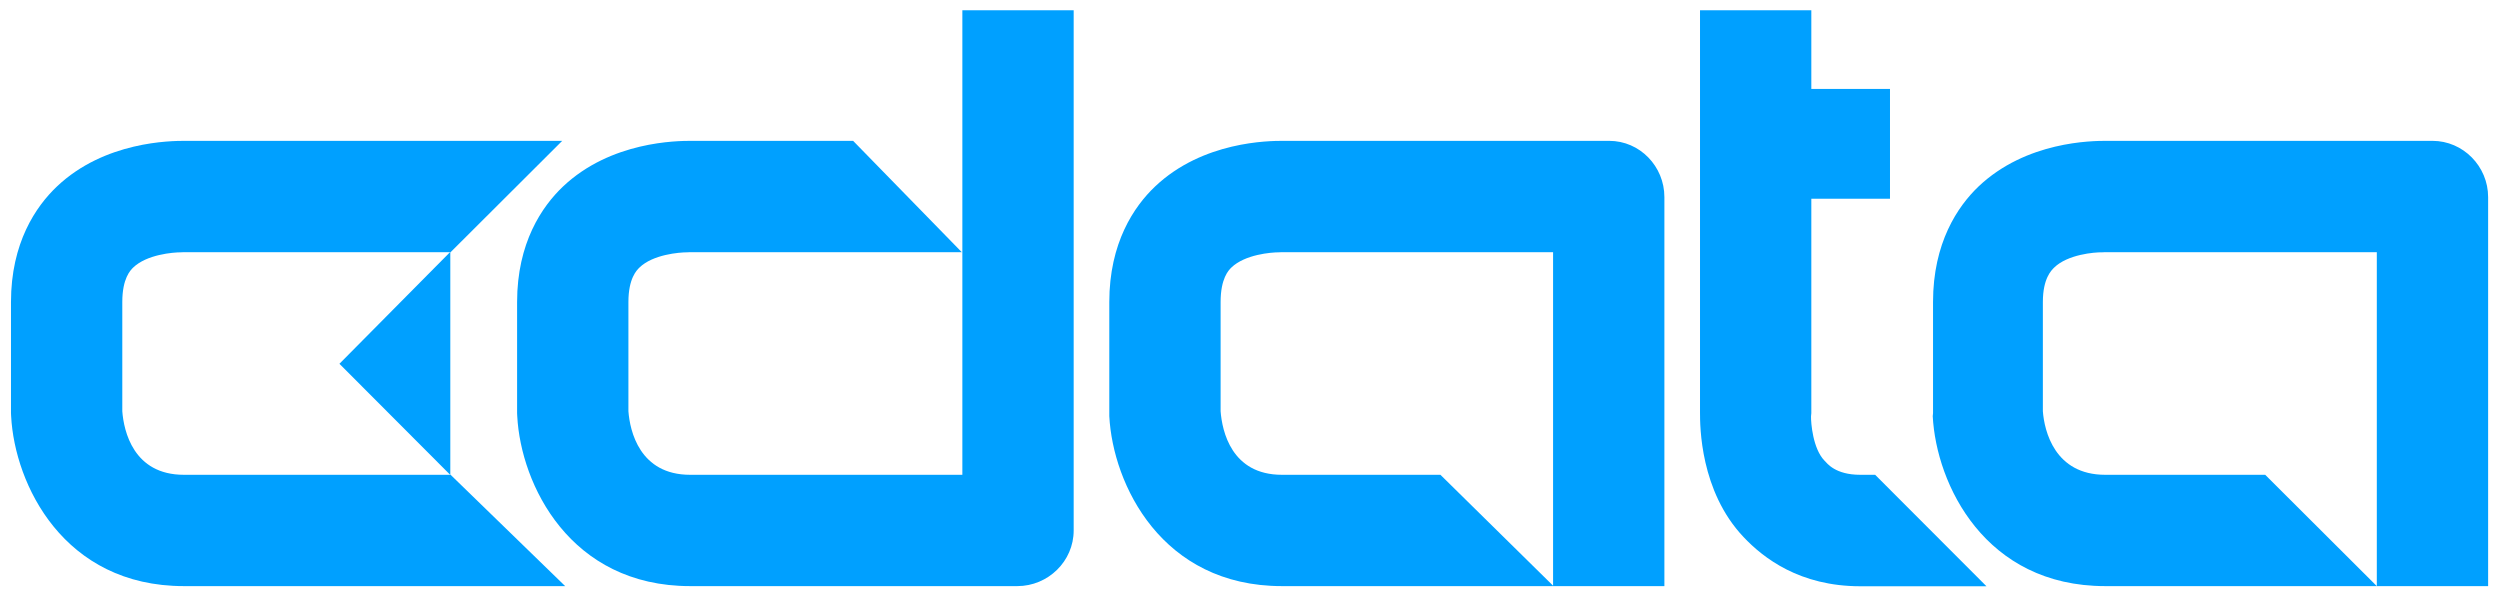
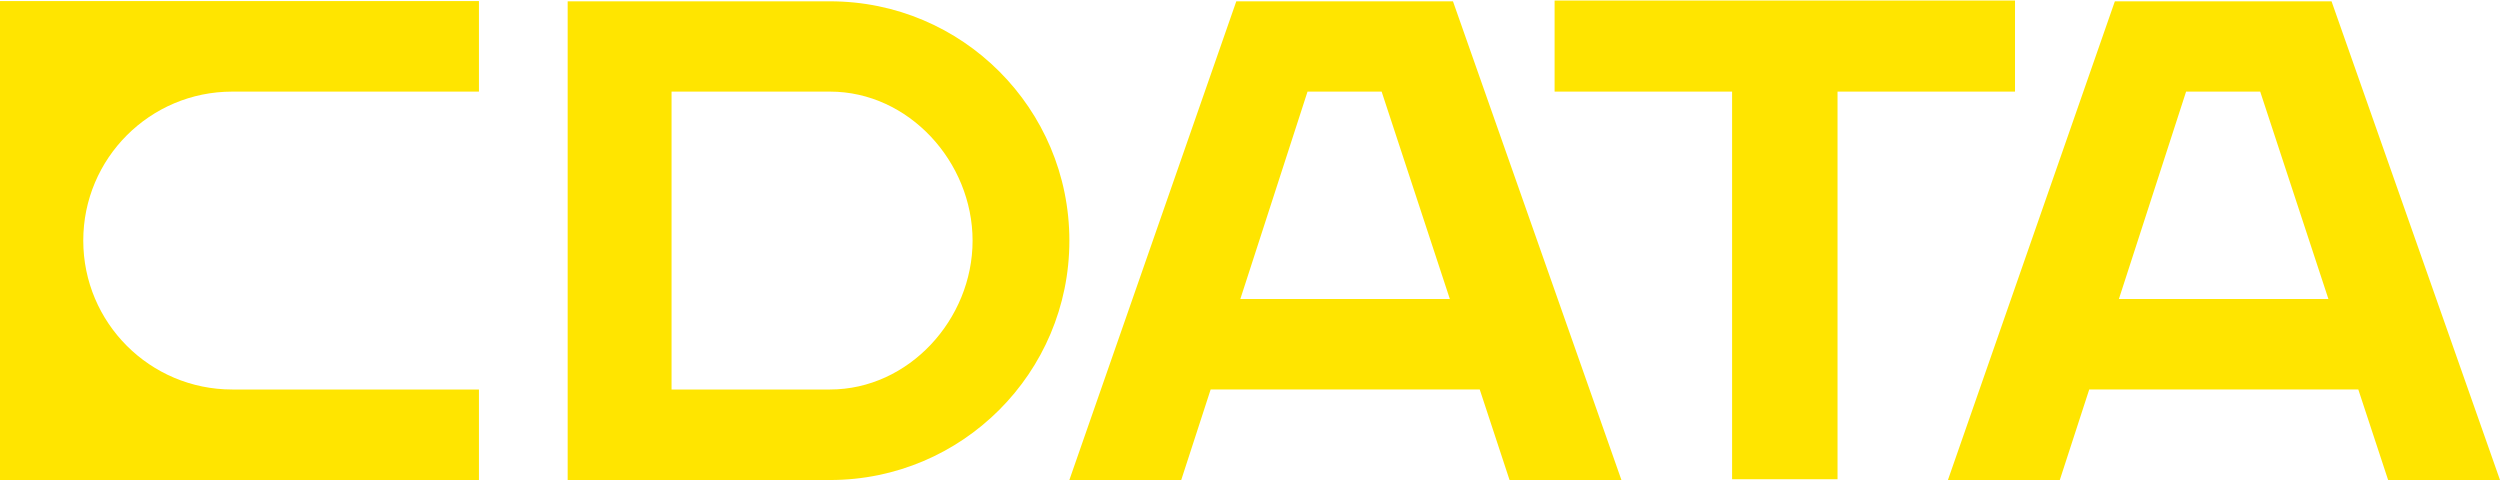
- <svg xmlns="http://www.w3.org/2000/svg" version="1.1" id="Layer_1" x="0" y="0" viewBox="0 0 1684.4 403.5" xml:space="preserve">
-   <style>.st0{fill:#00a0ff}</style>
-   <path class="st0" d="M685.4 394.9H465c-81 0-114.1-68.5-116.5-114.5 0-.7-.1-1.3-.1-2v-74.9c0-39.9 16.8-64.4 30.9-77.8 32.3-30.6 77.1-30.8 86.4-30.8h109.1l73.2 75H465c-.7 0-1.3.1-2 .1-5.2 0-23.1 1.4-32.2 10.3-1.8 1.8-7.4 7.2-7.4 23.2v73.6c1 13.2 7.5 42.8 41.6 42.8h183.4V6.9h75v350.5c0 20.7-17.2 37.5-38 37.5m361.3 0h-183c-81 0-113.9-68.5-116.3-114.5v-76.9c0-39.9 16.7-64.4 30.8-77.8 32.2-30.6 76.9-30.8 86.2-30.8h219.8c20.7 0 37.2 17.2 37.2 37.9v262.1h-75v-225H863.7c-.7 0-1.3.1-2 .1-5.2 0-22.9 1.4-32.1 10.3-1.8 1.8-7.2 7.2-7.2 23.2v73.6c1 13.2 7.2 42.8 41.3 42.8h106.8l76.2 75zm554.7 0h-183c-81 0-113.8-68.5-116.2-114.5 0-.7.2-1.3.2-2v-74.9c0-39.9 16.6-64.4 30.6-77.8 32.2-30.6 76.7-30.8 86.1-30.8h219.8c20.7 0 37.5 17.2 37.5 37.9v262.1h-75v-225h-183c-.7 0-1.3.1-2 .1-5.3-.1-23.3 1.4-32.4 10.3-1.8 1.8-7.6 7.2-7.6 23.2v73.6c1 13.2 7.9 42.8 42 42.8h107.8l75.2 75z" />
-   <path class="st0" d="M1263.4 319.9h-10c-16.9 0-22.3-7.7-24.1-9.5-7.9-8.1-9.2-25.6-9.1-29.9 0-.7.2-1.4.2-2.1V133.9h53v-74h-53v-53h-75v270.9c0 9.2 0 53 29.3 84 13.4 14.2 37.9 33.2 78.7 33.2h85l-75-75.1zm-882.6 75H123.9c-81 0-114-68.5-116.4-114.5 0-.7-.1-1.3-.1-2v-74.9c0-39.9 16.8-64.4 30.9-77.8 32.2-30.6 77-30.8 86.3-30.8h254.2l-75.2 75H123.9c-.7 0-1.3.1-2 .1-5.2 0-23 1.4-32.2 10.3-1.8 1.8-7.3 7.2-7.3 23.2v73.6c1 13.2 7.4 42.8 41.5 42.8h179.7l77.2 75z" />
-   <path class="st0" d="M228.7 245.1l74.7 74.9V169.7z" />
+ <svg xmlns="http://www.w3.org/2000/svg" id="Layer_1" data-name="Layer 1" viewBox="0 0 1800 346">
+   <defs>
+     <style>
+       .cls-1 {
+         fill: #ffe500;
+       }
+     </style>
+   </defs>
+   <path class="cls-1" d="M597.62.95c95.21,0,172.33,77.21,172.33,172.33s-77.21,172.33-172.33,172.33h-188.9V.95h188.9ZM483.52,280.44h114.09c56.66,0,102.65-50.45,102.65-107.15s-45.95-107.33-102.65-107.33h-114.09v214.48Z" />
+   <path class="cls-1" d="M1167.43,345.61h-80.55l-21.47-65.18h-193.74l-21.19,65.18h-80.55L890.13.95h156.01l121.29,344.66ZM893.05,215.26h150.83l-49.11-149.31h-53.35l-48.37,149.31Z" />
+   <path class="cls-1" d="M1800,345.61h-80.55l-21.47-65.18h-193.74l-21.19,65.18h-80.55L1522.7.95h156.01l121.29,344.66ZM1525.62,215.26h150.83l-49.11-149.31h-53.35l-48.38,149.31Z" />
+   <path class="cls-1" d="M1450.82,65.95h-127.8v279.09h-75.91V65.95h-127.8V.38h331.5v65.57Z" />
+   <path class="cls-1" d="M167.19,65.96h177.65V.78H0v344.84h344.84v-65.18h-177.65c-59.24,0-107.24-48.02-107.24-107.24s48.01-107.24,107.24-107.24Z" />
</svg>
